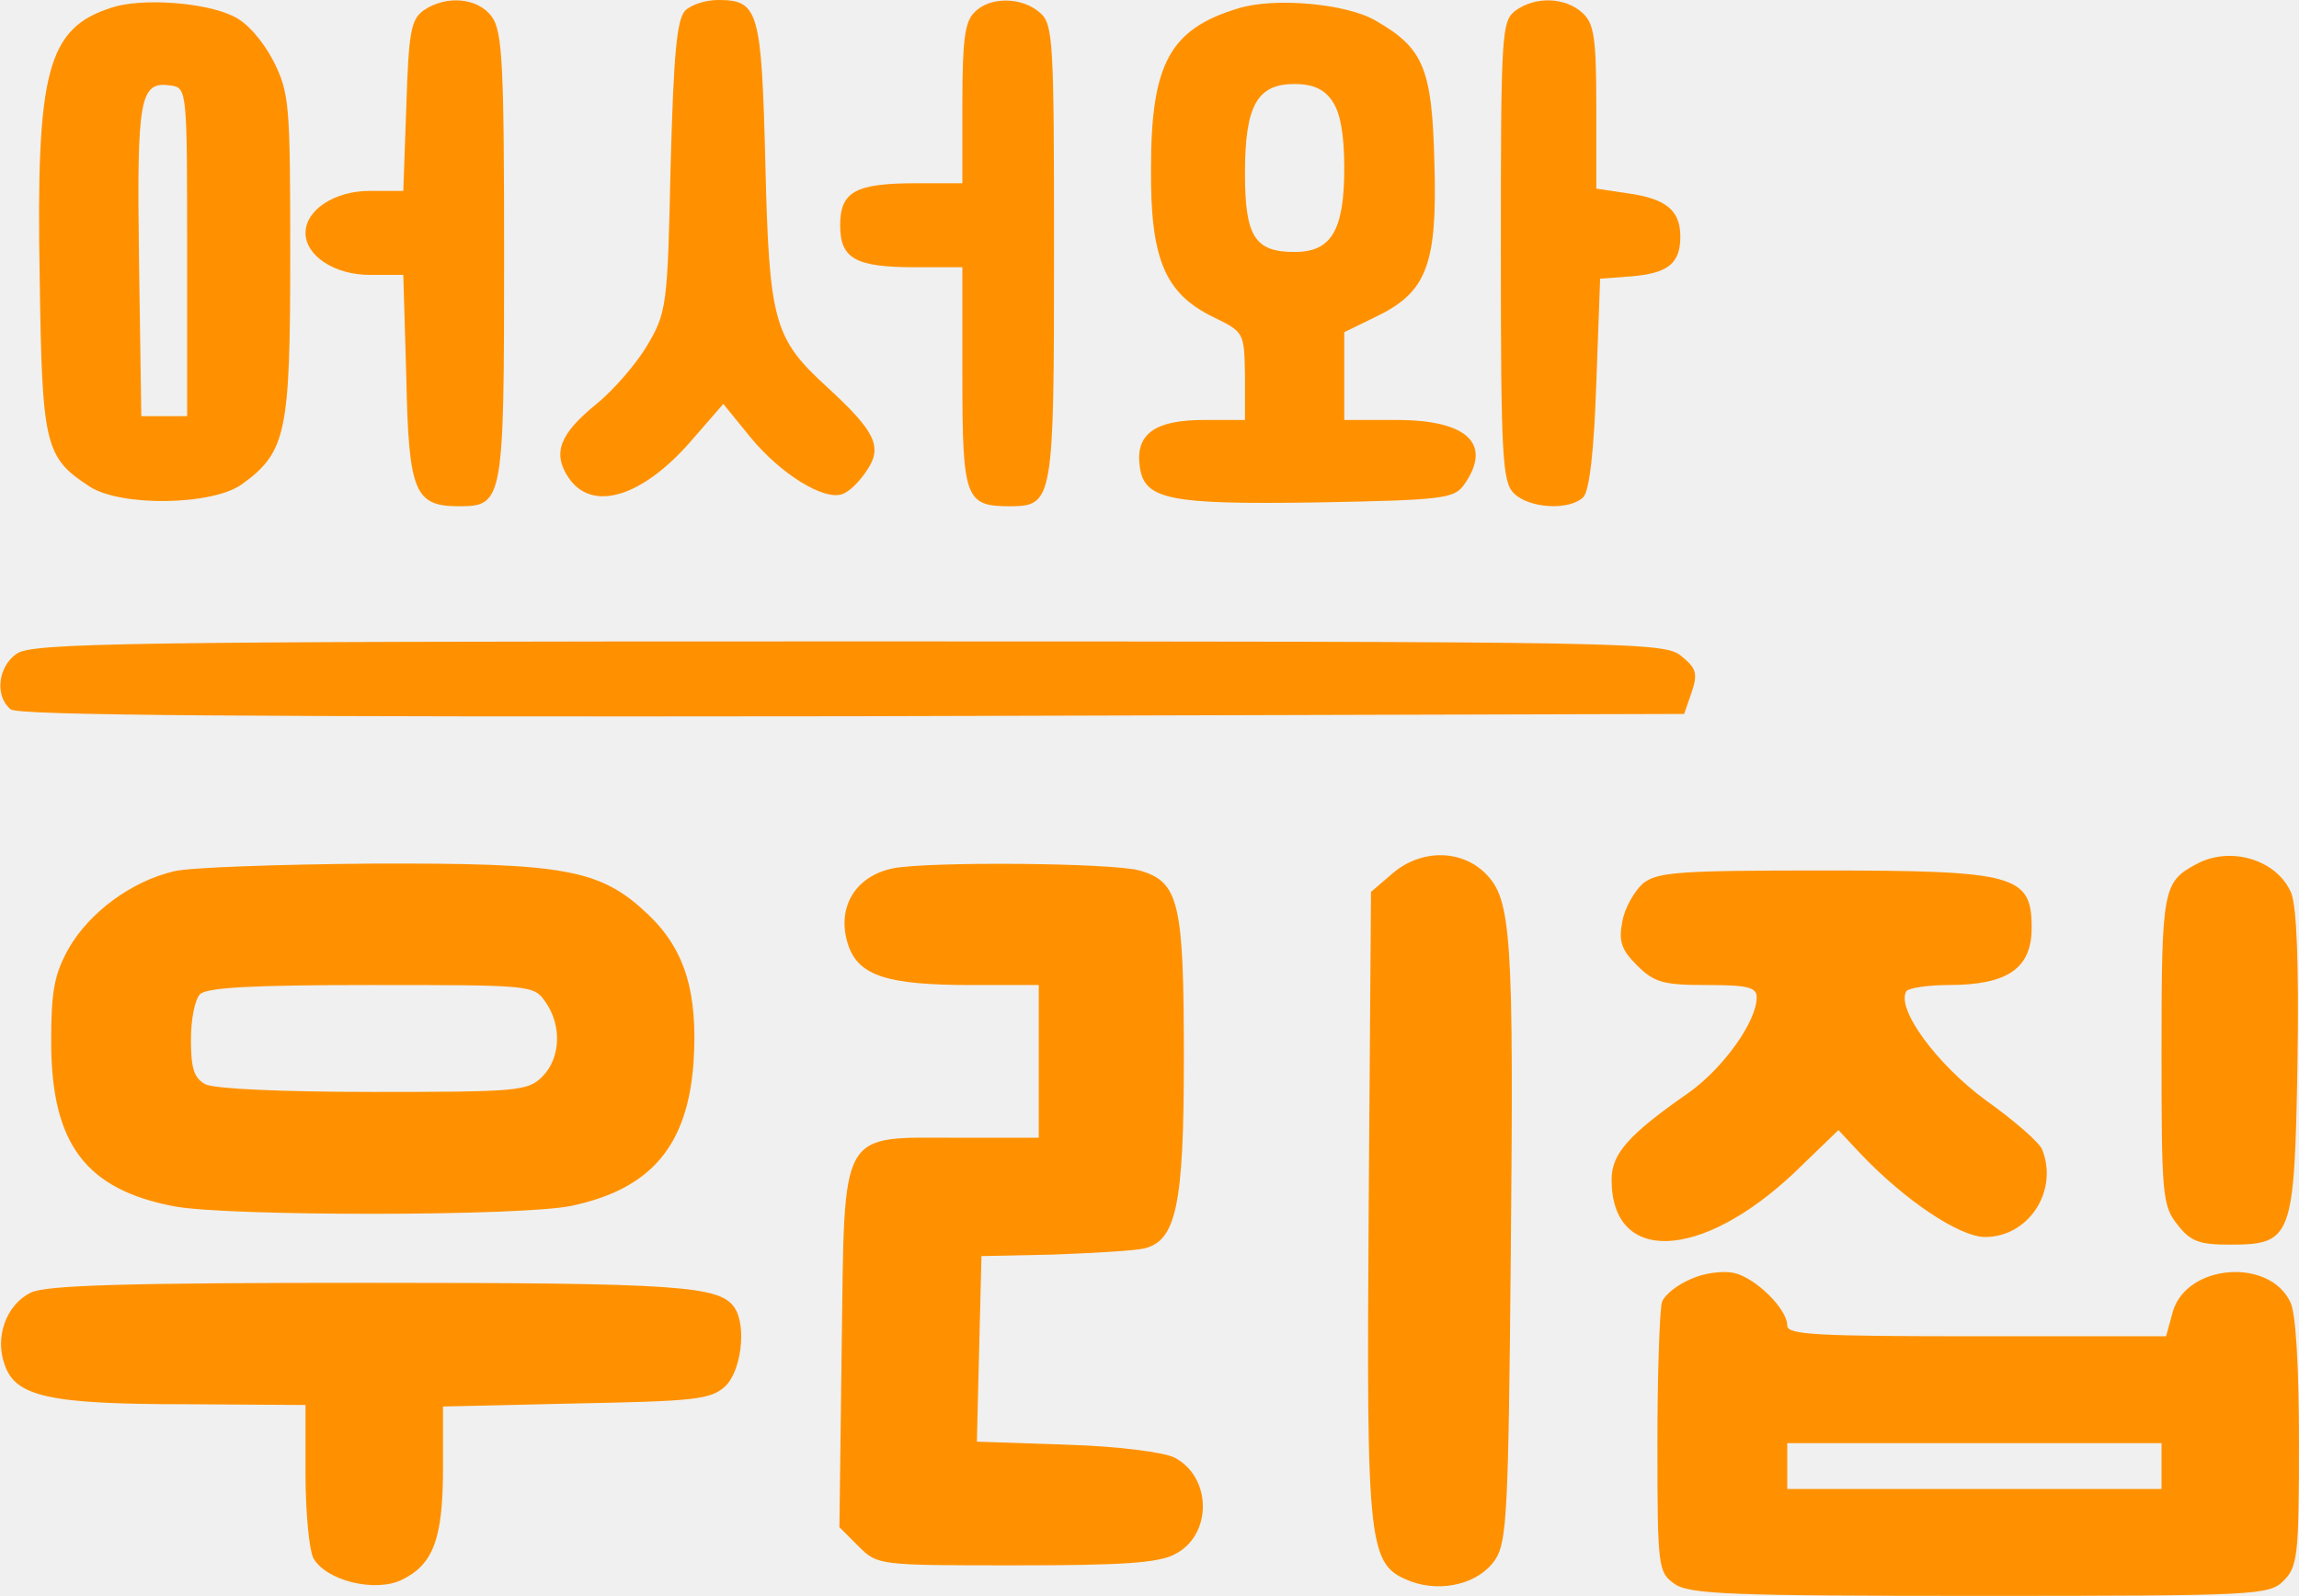
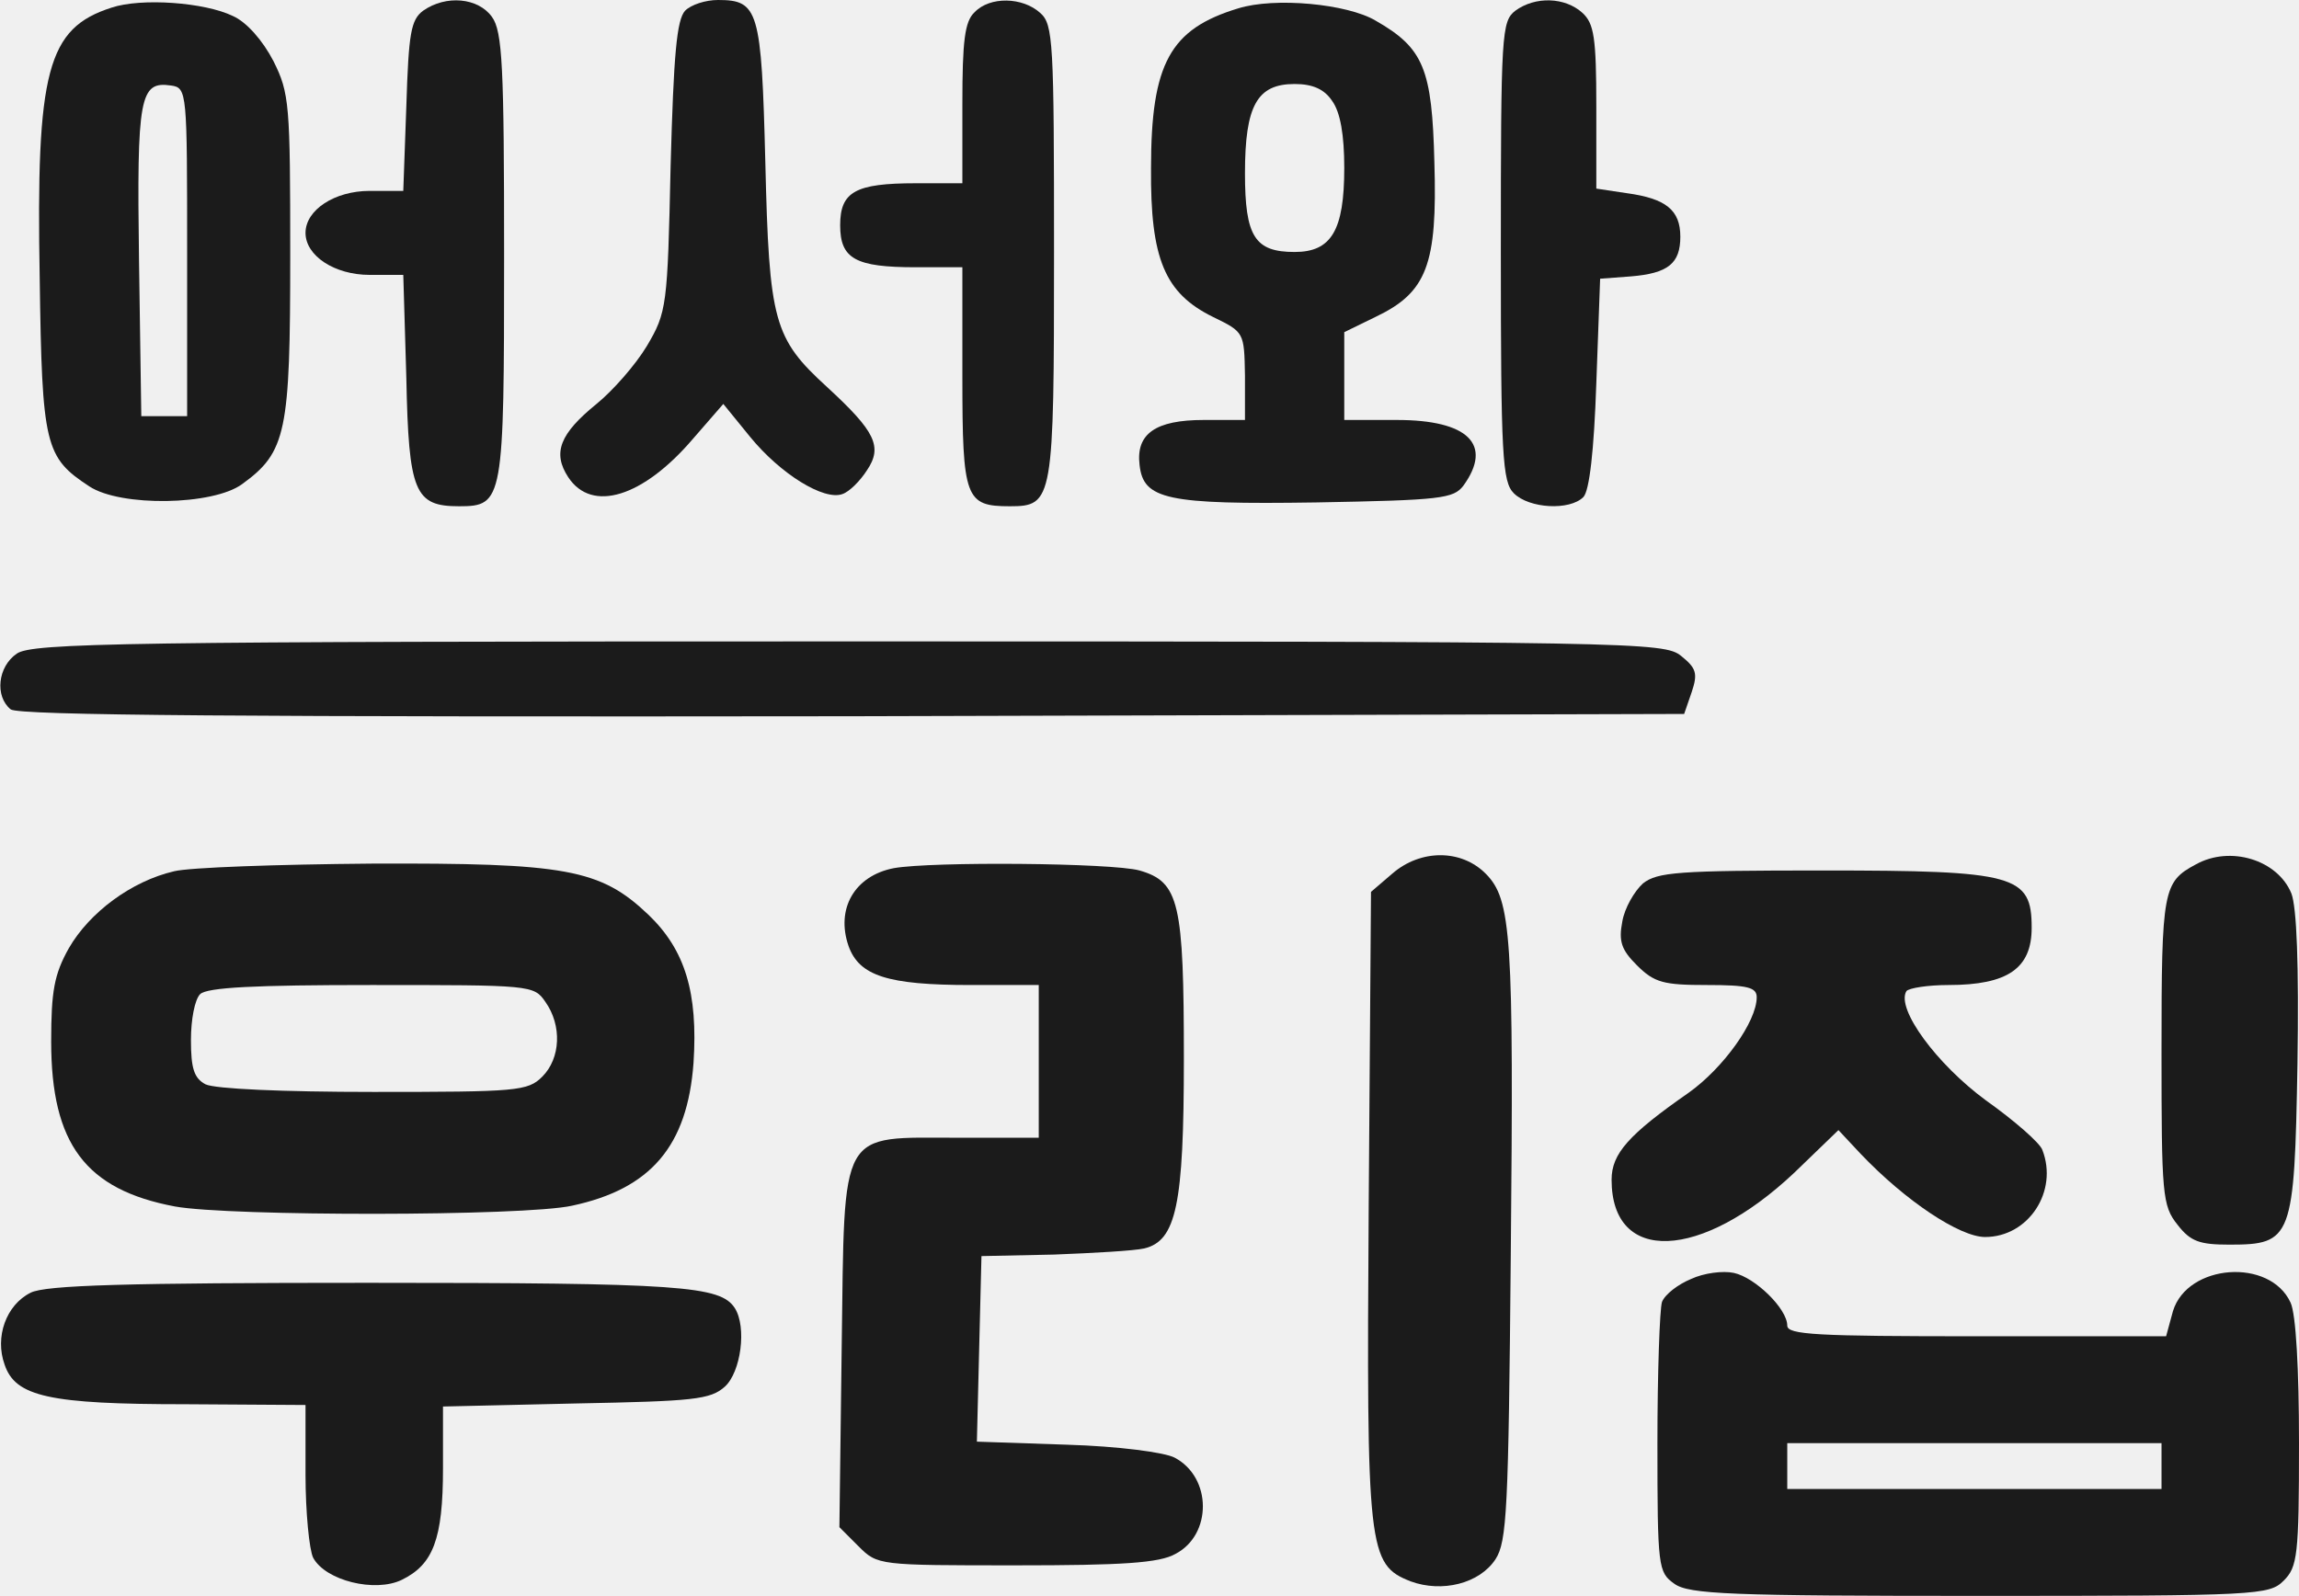
<svg xmlns="http://www.w3.org/2000/svg" version="1.0" width="301" height="209" viewBox="0 0 301 209">
  <style>
    @media (prefers-color-scheme: dark) {
      #logo {
-         fill: #fff;
+         fill: #FAFAFA;
      }
    }
  </style>
-   <g id="logo" transform="translate(0 ,209) scale(0.1,-0.1)" fill="#FF9100" stroke="none">
+   <g id="logo" transform="translate(0 ,209) scale(0.1,-0.1)" fill="#1B1B1B" stroke="none">
    <path d="M146 2080 c-84 -27 -99 -82 -94 -355 3 -219 7 -234 65 -272 41 -27     162 -25 200 3 58 42 63 68 63 299 0 199 -1 213 -22 255 -14 27 -35 51 -53 59     -37 18 -120 24 -159 11z m99 -320 l0 -215 -30 0 -30 0 -3 204 c-3 215 1 235     42 229 21 -3 21 -8 21 -218z" />
    <path d="M554 2076 c-16 -12 -19 -29 -22 -125 l-4 -111 -44 0 c-46 0 -84 -25     -84 -55 0 -30 38 -55 84 -55 l44 0 4 -135 c3 -150 11 -168 69 -168 58 0 59 7     59 328 0 247 -2 294 -16 313 -18 25 -60 29 -90 8z" />
    <path d="M897 2076 c-11 -12 -15 -57 -19 -204 -4 -183 -5 -191 -31 -235 -15     -25 -45 -59 -66 -76 -48 -39 -58 -64 -37 -96 31 -47 98 -26 163 50 l40 46 35     -43 c40 -49 97 -84 121 -75 9 3 23 17 32 31 21 31 11 51 -52 109 -70 64 -76     85 -81 295 -5 199 -9 212 -62 212 -16 0 -35 -6 -43 -14z" />
    <path d="M1276 2074 c-13 -12 -16 -38 -16 -120 l0 -104 -61 0 c-79 0 -99 -11     -99 -55 0 -44 20 -55 99 -55 l61 0 0 -144 c0 -159 4 -169 62 -169 57 0 58 7     58 333 0 275 -1 298 -18 313 -23 21 -66 22 -86 1z" />
    <path d="M1621 2079 c-89 -27 -114 -72 -114 -209 -1 -119 18 -164 81 -195 41     -20 41 -20 42 -77 l0 -58 -54 0 c-63 0 -89 -18 -84 -59 5 -45 35 -52 231 -49     164 3 180 5 193 22 39 54 6 86 -87 86 l-69 0 0 58 0 57 41 20 c67 32 81 68 77     202 -3 123 -14 150 -77 186 -37 22 -132 31 -180 16z m123 -121 c11 -15 16 -45     16 -88 0 -82 -17 -110 -65 -110 -52 0 -65 20 -65 103 0 89 16 117 65 117 24 0     39 -7 49 -22z" />
    <path d="M1984 2076 c-18 -14 -19 -29 -19 -315 0 -269 2 -302 17 -317 20 -20     73 -23 91 -5 8 8 14 61 17 149 l5 137 40 3 c49 4 65 17 65 52 0 35 -19 50 -70     57 l-40 6 0 107 c0 91 -3 109 -18 123 -23 21 -62 22 -88 3z" />
    <path d="M22 1234 c-25 -17 -29 -56 -8 -73 10 -8 306 -10 1102 -9 l1089 3 10     29 c8 24 6 31 -14 47 -22 18 -58 19 -1090 19 -949 0 -1069 -2 -1089 -16z" />
    <path d="M1823 946 l-28 -24 -3 -410 c-3 -453 -1 -471 55 -493 41 -15 90 -3     111 29 15 23 17 65 20 397 4 420 1 467 -33 501 -32 32 -85 32 -122 0z" />
    <path d="M2875 958 c-43 -23 -45 -33 -45 -244 0 -189 1 -203 21 -228 17 -22     29 -26 68 -26 82 0 85 8 89 237 2 130 -1 205 -8 223 -18 44 -80 63 -125 38z" />
    <path d="M228 949 c-56 -13 -111 -54 -138 -101 -19 -34 -23 -56 -23 -122 0     -134 45 -194 162 -216 71 -13 457 -13 520 1 103 22 151 78 159 187 6 92 -11     148 -59 194 -63 60 -108 68 -363 67 -122 -1 -238 -5 -258 -10z m486 -171 c22     -31 20 -74 -4 -98 -19 -19 -33 -20 -221 -20 -119 0 -208 4 -220 10 -15 8 -19     21 -19 58 0 27 5 53 12 60 9 9 73 12 224 12 209 0 213 0 228 -22z" />
    <path d="M1170 953 c-51 -10 -76 -53 -59 -102 14 -39 51 -51 160 -51 l89 0 0     -100 0 -100 -104 0 c-159 0 -150 16 -154 -274 l-3 -236 25 -25 c25 -25 26 -25     206 -25 139 0 188 3 209 15 48 25 48 100 -1 126 -13 7 -74 15 -141 17 l-118 4     3 122 3 121 95 2 c52 2 105 5 118 8 42 10 52 57 52 248 0 205 -6 232 -58 247     -36 10 -272 12 -322 3z" />
    <path d="M2151 933 c-11 -10 -24 -32 -27 -50 -5 -26 -1 -37 19 -57 23 -23 35     -26 92 -26 53 0 65 -3 65 -16 0 -32 -44 -93 -89 -125 -79 -55 -101 -80 -101     -114 0 -111 117 -106 239 9 l58 56 29 -31 c59 -62 130 -109 163 -109 57 0 96     60 75 114 -3 9 -36 38 -74 65 -64 47 -118 120 -104 143 3 4 28 8 55 8 78 0     109 22 109 75 0 69 -21 75 -273 75 -190 0 -217 -2 -236 -17z" />
    <path d="M2214 415 c-17 -7 -34 -20 -38 -30 -3 -9 -6 -93 -6 -185 0 -163 1     -169 22 -184 19 -14 74 -16 400 -16 365 0 379 1 398 20 18 18 20 33 20 180 0     97 -4 169 -11 184 -27 59 -135 51 -154 -11 l-9 -33 -248 0 c-210 0 -248 2     -248 14 0 22 -42 63 -70 69 -14 3 -39 0 -56 -8z m616 -245 l0 -30 -245 0 -245     0 0 30 0 30 245 0 245 0 0 -30z" />
    <path d="M40 397 c-32 -16 -47 -58 -34 -94 14 -42 58 -52 237 -52 l157 -1 0     -91 c0 -50 5 -99 10 -109 16 -30 81 -46 116 -29 41 20 54 53 54 146 l0 81 174     4 c154 3 176 5 195 22 21 19 29 78 13 103 -19 29 -70 33 -480 33 -315 0 -423     -3 -442 -13z" />
  </g>
</svg>
